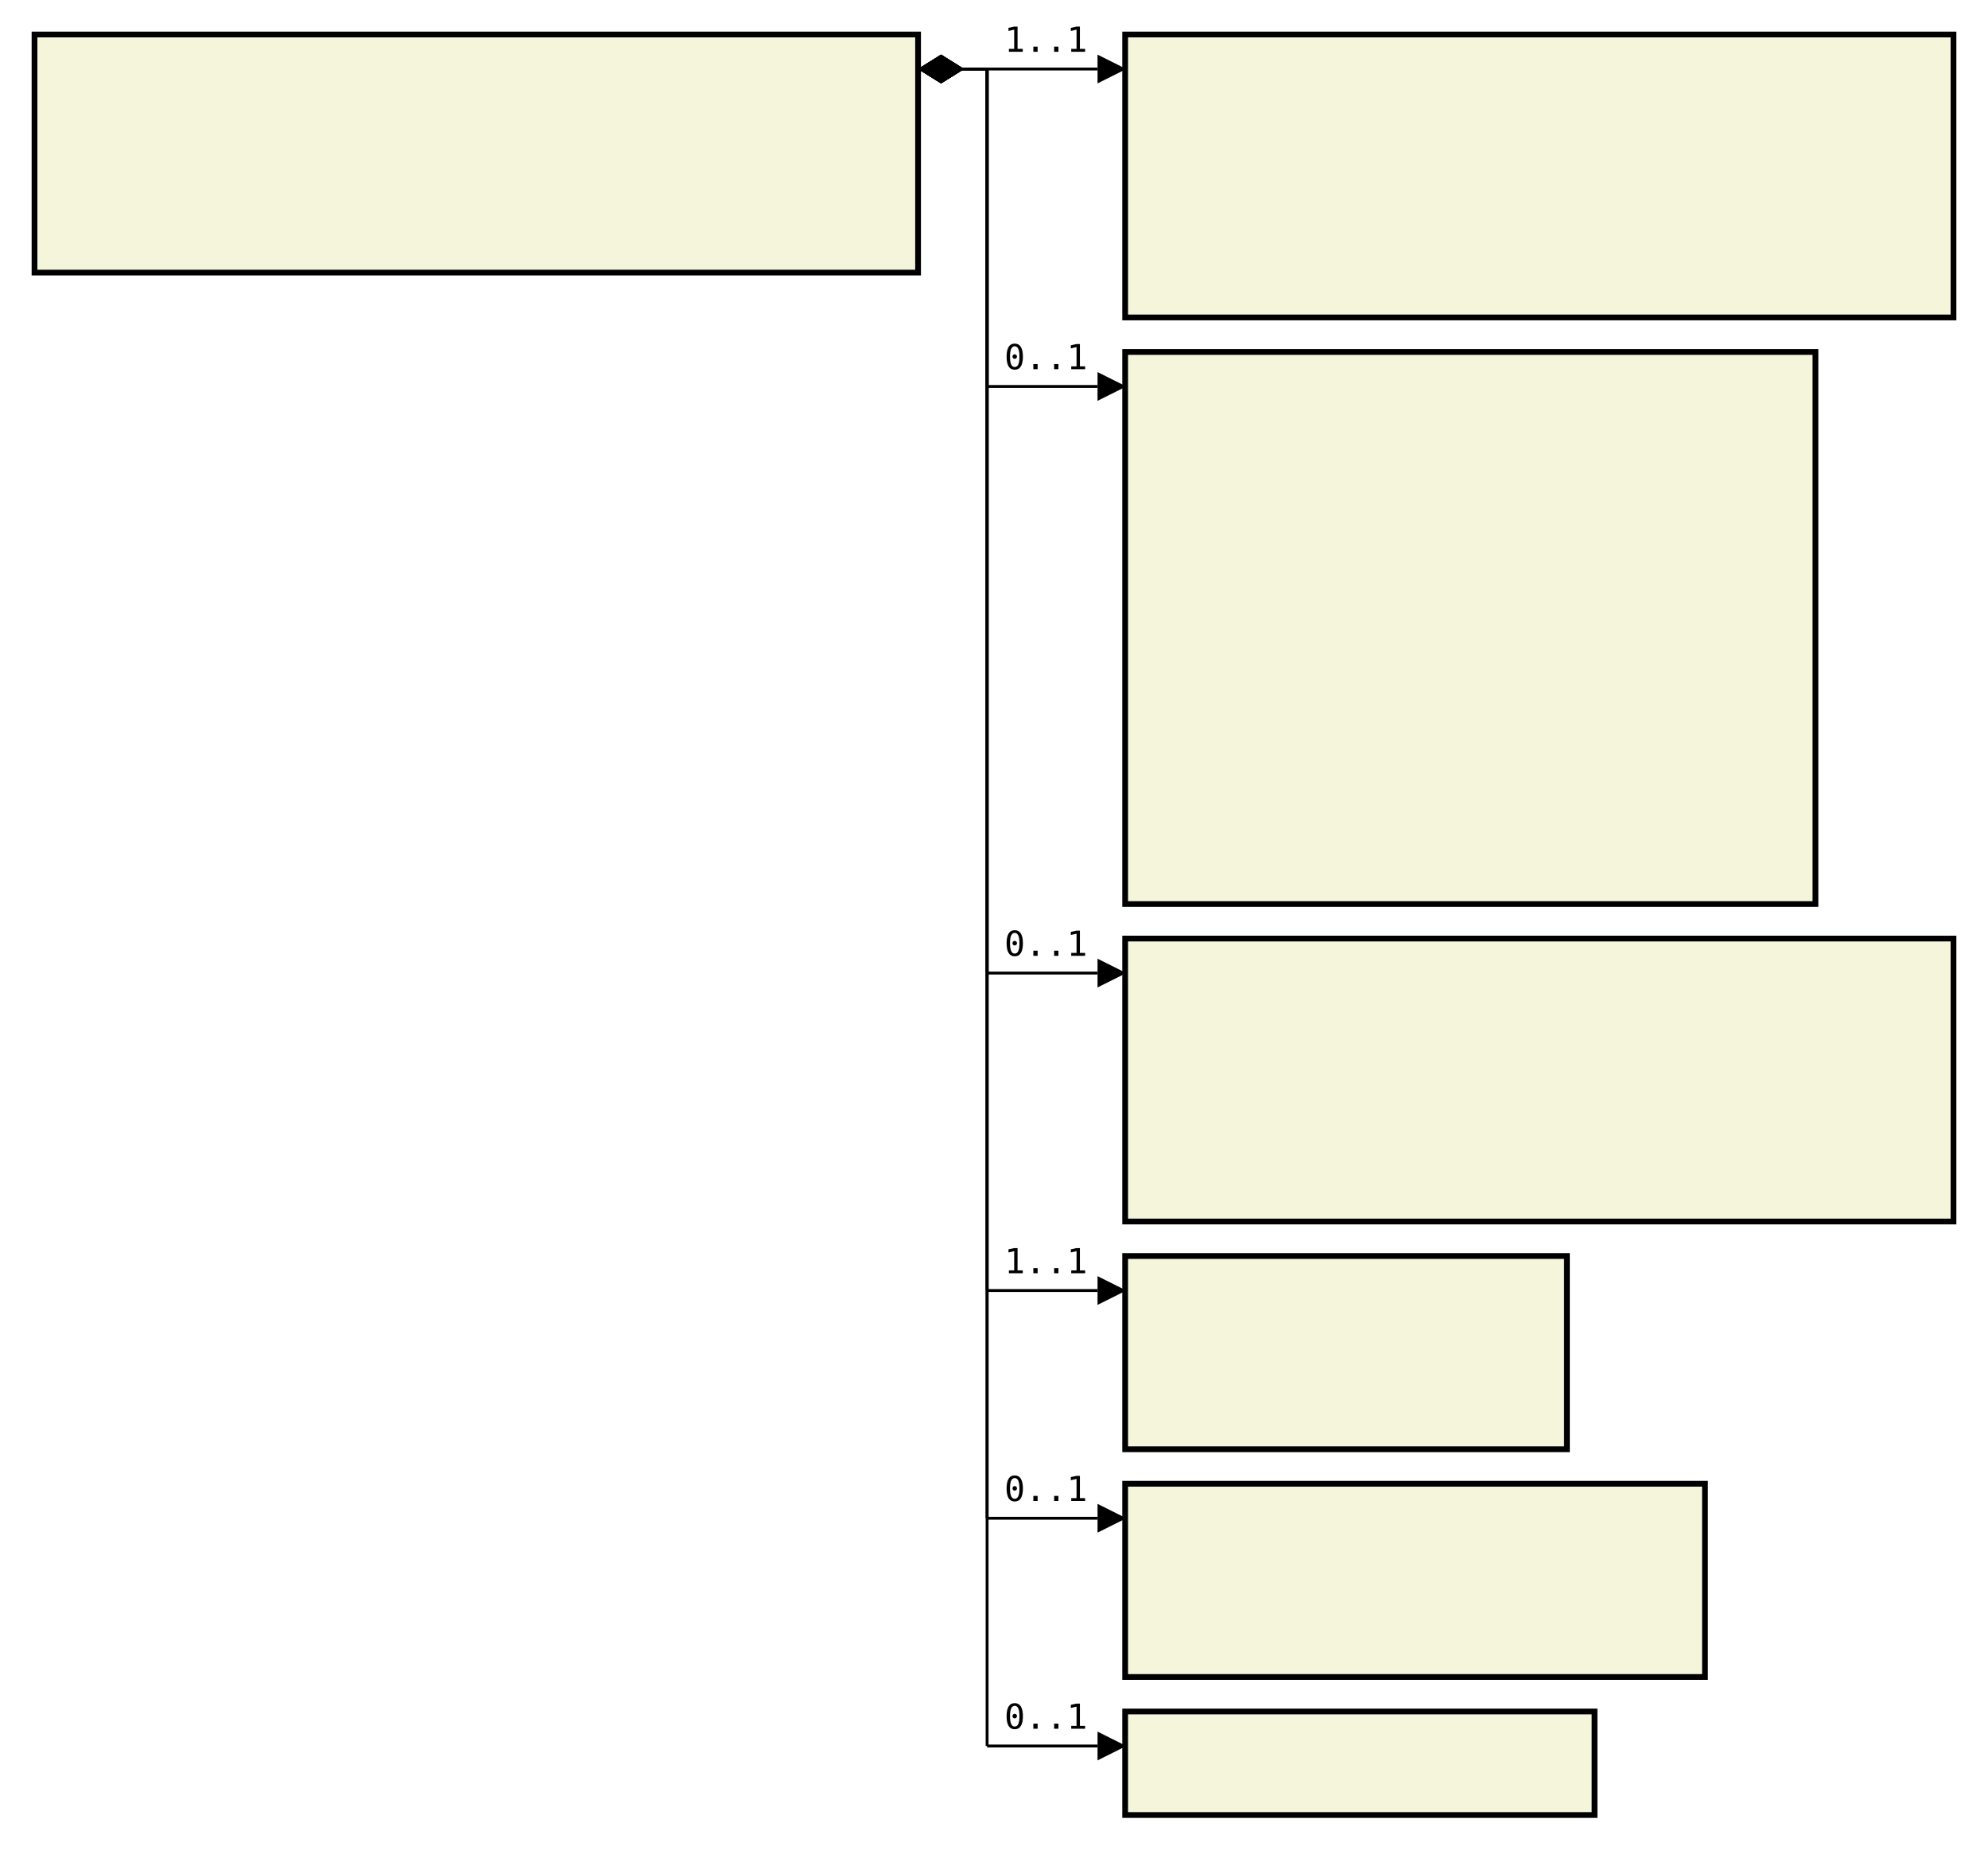
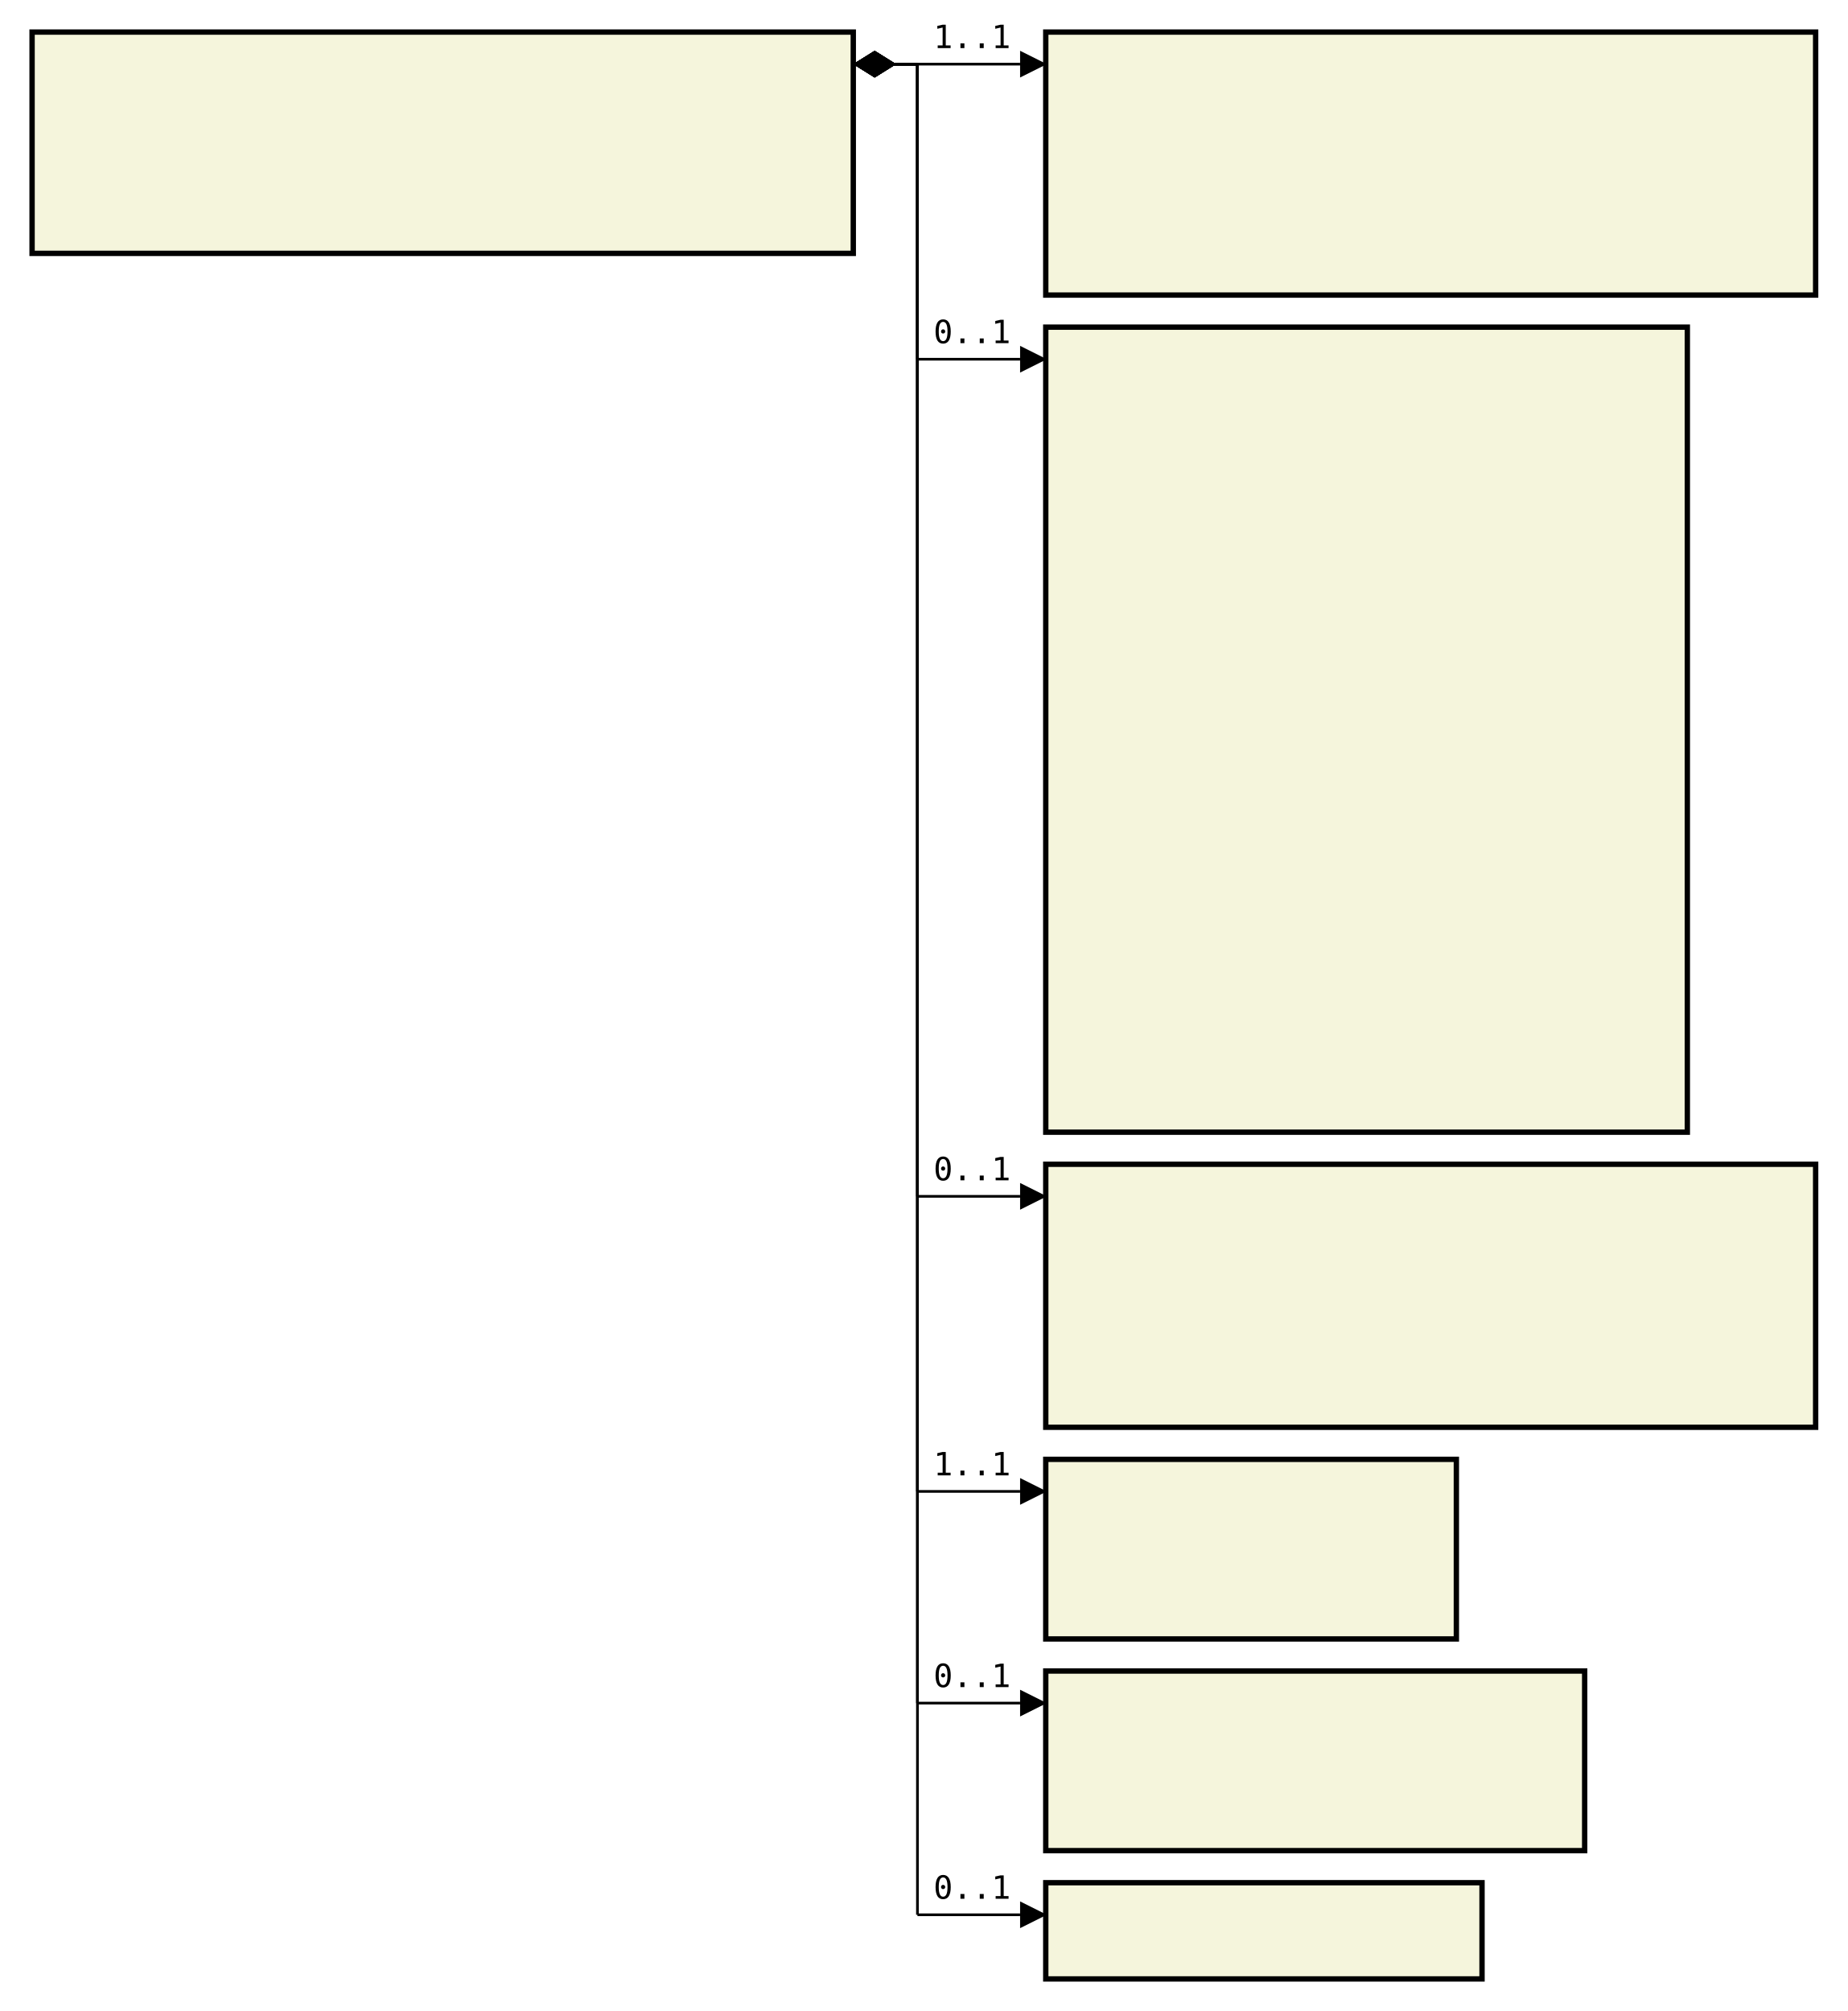
- <svg xmlns="http://www.w3.org/2000/svg" font-family="monospace" width="57.6em" height="53.6em" style="background-color:white">
+ <svg xmlns="http://www.w3.org/2000/svg" font-family="monospace" width="57.6em" height="62.7em" style="background-color:white">
  <defs>
    <marker id="Triangle" viewBox="0 0 10 10" refX="0" refY="5" markerUnits="strokeWidth" markerWidth="15" markerHeight="10" orient="auto">
      <path d="M 0 0 L 10 5 L 0 10 z" />
    </marker>
    <marker id="Diamond" viewBox="0 0 16 10" refX="0" refY="5" markerUnits="strokeWidth" markerWidth="20" markerHeight="10" orient="auto">
      <path d="M 0 5 L 8 10 L 16 5 L 8 0 z" />
    </marker>
  </defs>
  <rect x="1em" y="1em" width="25.6em" height="6.9em" fill="beige" stroke="black" stroke-width="2" />
  <text style="font-weight:bold" text-anchor="middle" x="13.8em" y="2.3em" fill="black">
</text>
  <text x="2em" y="4.3em" fill="darkslateblue">
</text>
  <text x="2em" y="5.6em" fill="darkslateblue">
</text>
  <text x="2em" y="6.9em" fill="darkslateblue">
</text>
  <rect x="32.6em" y="1em" width="24em" height="8.2em" fill="beige" stroke="black" stroke-width="2" />
  <text style="font-weight:bold" text-anchor="middle" x="44.6em" y="2.3em" fill="black">
</text>
  <text x="33.6em" y="4.3em" fill="darkslateblue">
</text>
  <text x="33.6em" y="5.6em" fill="darkslateblue">
</text>
  <text x="33.6em" y="6.9em" fill="darkslateblue">
</text>
  <text x="33.6em" y="8.2em" fill="darkslateblue">
</text>
-   <rect x="32.6em" y="10.2em" width="20em" height="16em" fill="beige" stroke="black" stroke-width="2" />
+   <rect x="32.6em" y="10.2em" width="20em" height="25.1em" fill="beige" stroke="black" stroke-width="2" />
  <text style="font-weight:bold" text-anchor="middle" x="42.6em" y="11.5em" fill="black">
</text>
  <text x="33.6em" y="13.5em" fill="darkslateblue">
</text>
  <text x="33.6em" y="14.8em" fill="darkslateblue">
</text>
  <text x="33.6em" y="16.1em" fill="darkslateblue">
</text>
  <text x="33.6em" y="17.4em" fill="darkslateblue">
</text>
  <text x="33.6em" y="18.7em" fill="darkslateblue">
</text>
  <text x="33.6em" y="20em" fill="darkslateblue">
</text>
  <text x="33.6em" y="21.3em" fill="darkslateblue">
</text>
  <text x="33.6em" y="22.6em" fill="darkslateblue">
</text>
  <text x="33.6em" y="23.9em" fill="darkslateblue">
</text>
  <text x="33.6em" y="25.2em" fill="darkslateblue">
</text>
-   <rect x="32.6em" y="27.2em" width="24em" height="8.2em" fill="beige" stroke="black" stroke-width="2" />
-   <text style="font-weight:bold" text-anchor="middle" x="44.6em" y="28.5em" fill="black">
+   <text x="33.6em" y="26.5em" fill="darkslateblue">
</text>
-   <text x="33.6em" y="30.5em" fill="darkslateblue">
+   <text x="33.6em" y="27.8em" fill="darkslateblue">
</text>
-   <text x="33.6em" y="31.8em" fill="darkslateblue">
+   <text x="33.6em" y="29.1em" fill="darkslateblue">
</text>
-   <text x="33.6em" y="33.1em" fill="darkslateblue">
+   <text x="33.6em" y="30.4em" fill="darkslateblue">
</text>
-   <text x="33.6em" y="34.4em" fill="darkslateblue">
+   <text x="33.6em" y="31.7em" fill="darkslateblue">
</text>
-   <rect x="32.6em" y="36.4em" width="12.8em" height="5.6em" fill="beige" stroke="black" stroke-width="2" />
-   <text style="font-weight:bold" text-anchor="middle" x="39em" y="37.7em" fill="black">
+   <text x="33.6em" y="33em" fill="darkslateblue">
</text>
-   <text x="33.6em" y="39.7em" fill="darkslateblue">
+   <text x="33.6em" y="34.3em" fill="darkslateblue">
</text>
-   <text x="33.6em" y="41em" fill="darkslateblue">
+   <rect x="32.6em" y="36.3em" width="24em" height="8.2em" fill="beige" stroke="black" stroke-width="2" />
+   <text style="font-weight:bold" text-anchor="middle" x="44.6em" y="37.6em" fill="black">
</text>
-   <rect x="32.6em" y="43em" width="16.8em" height="5.6em" fill="beige" stroke="black" stroke-width="2" />
-   <text style="font-weight:bold" text-anchor="middle" x="41em" y="44.3em" fill="black">
+   <text x="33.6em" y="39.6em" fill="darkslateblue">
</text>
-   <text x="33.6em" y="46.3em" fill="darkslateblue">
+   <text x="33.6em" y="40.9em" fill="darkslateblue">
</text>
-   <text x="33.6em" y="47.6em" fill="darkslateblue">
+   <text x="33.6em" y="42.2em" fill="darkslateblue">
</text>
-   <rect x="32.6em" y="49.6em" width="13.6em" height="3em" fill="beige" stroke="black" stroke-width="2" />
-   <text style="font-weight:bold" text-anchor="middle" x="39.4em" y="50.9em" fill="black">
+   <text x="33.6em" y="43.5em" fill="darkslateblue">
+ </text>
+   <rect x="32.6em" y="45.5em" width="12.8em" height="5.6em" fill="beige" stroke="black" stroke-width="2" />
+   <text style="font-weight:bold" text-anchor="middle" x="39em" y="46.8em" fill="black">
+ </text>
+   <text x="33.6em" y="48.8em" fill="darkslateblue">
+ </text>
+   <text x="33.6em" y="50.1em" fill="darkslateblue">
+ </text>
+   <rect x="32.6em" y="52.1em" width="16.8em" height="5.6em" fill="beige" stroke="black" stroke-width="2" />
+   <text style="font-weight:bold" text-anchor="middle" x="41em" y="53.4em" fill="black">
+ </text>
+   <text x="33.6em" y="55.4em" fill="darkslateblue">
+ </text>
+   <text x="33.6em" y="56.7em" fill="darkslateblue">
+ </text>
+   <rect x="32.6em" y="58.7em" width="13.6em" height="3em" fill="beige" stroke="black" stroke-width="2" />
+   <text style="font-weight:bold" text-anchor="middle" x="39.4em" y="60em" fill="black">
</text>
  <line x1="26.6em" y1="2em" x2="28.6em" y2="2em" stroke="black" marker-start="url(#Diamond)" />
  <line x1="28.6em" y1="2em" x2="28.6em" y2="2em" stroke="black" />
  <line x1="28.6em" y1="2em" x2="31.8em" y2="2em" stroke="black" marker-end="url(#Triangle)" />
  <text x="29.1em" y="1.5em">1..1</text>
  <line x1="26.6em" y1="2em" x2="28.6em" y2="2em" stroke="black" marker-start="url(#Diamond)" />
  <line x1="28.6em" y1="2em" x2="28.6em" y2="11.2em" stroke="black" />
  <line x1="28.6em" y1="11.2em" x2="31.8em" y2="11.2em" stroke="black" marker-end="url(#Triangle)" />
  <text x="29.1em" y="10.7em">0..1</text>
  <line x1="26.6em" y1="2em" x2="28.6em" y2="2em" stroke="black" marker-start="url(#Diamond)" />
-   <line x1="28.6em" y1="2em" x2="28.6em" y2="28.2em" stroke="black" />
-   <line x1="28.6em" y1="28.2em" x2="31.8em" y2="28.2em" stroke="black" marker-end="url(#Triangle)" />
-   <text x="29.1em" y="27.7em">0..1</text>
+   <line x1="28.6em" y1="2em" x2="28.6em" y2="37.3em" stroke="black" />
+   <line x1="28.6em" y1="37.3em" x2="31.8em" y2="37.3em" stroke="black" marker-end="url(#Triangle)" />
+   <text x="29.1em" y="36.8em">0..1</text>
  <line x1="26.6em" y1="2em" x2="28.6em" y2="2em" stroke="black" marker-start="url(#Diamond)" />
-   <line x1="28.6em" y1="2em" x2="28.6em" y2="37.4em" stroke="black" />
-   <line x1="28.6em" y1="37.4em" x2="31.8em" y2="37.4em" stroke="black" marker-end="url(#Triangle)" />
-   <text x="29.1em" y="36.9em">1..1</text>
+   <line x1="28.6em" y1="2em" x2="28.6em" y2="46.5em" stroke="black" />
+   <line x1="28.6em" y1="46.5em" x2="31.8em" y2="46.5em" stroke="black" marker-end="url(#Triangle)" />
+   <text x="29.1em" y="46em">1..1</text>
  <line x1="26.6em" y1="2em" x2="28.6em" y2="2em" stroke="black" marker-start="url(#Diamond)" />
-   <line x1="28.6em" y1="2em" x2="28.6em" y2="44em" stroke="black" />
-   <line x1="28.6em" y1="44em" x2="31.8em" y2="44em" stroke="black" marker-end="url(#Triangle)" />
-   <text x="29.1em" y="43.5em">0..1</text>
+   <line x1="28.6em" y1="2em" x2="28.6em" y2="53.1em" stroke="black" />
+   <line x1="28.6em" y1="53.1em" x2="31.8em" y2="53.1em" stroke="black" marker-end="url(#Triangle)" />
+   <text x="29.1em" y="52.6em">0..1</text>
  <line x1="26.6em" y1="2em" x2="28.6em" y2="2em" stroke="black" marker-start="url(#Diamond)" />
-   <line x1="28.6em" y1="2em" x2="28.6em" y2="50.6em" stroke="black" />
-   <line x1="28.6em" y1="50.6em" x2="31.8em" y2="50.6em" stroke="black" marker-end="url(#Triangle)" />
-   <text x="29.1em" y="50.1em">0..1</text>
+   <line x1="28.6em" y1="2em" x2="28.6em" y2="59.7em" stroke="black" />
+   <line x1="28.6em" y1="59.7em" x2="31.8em" y2="59.7em" stroke="black" marker-end="url(#Triangle)" />
+   <text x="29.1em" y="59.2em">0..1</text>
</svg>
